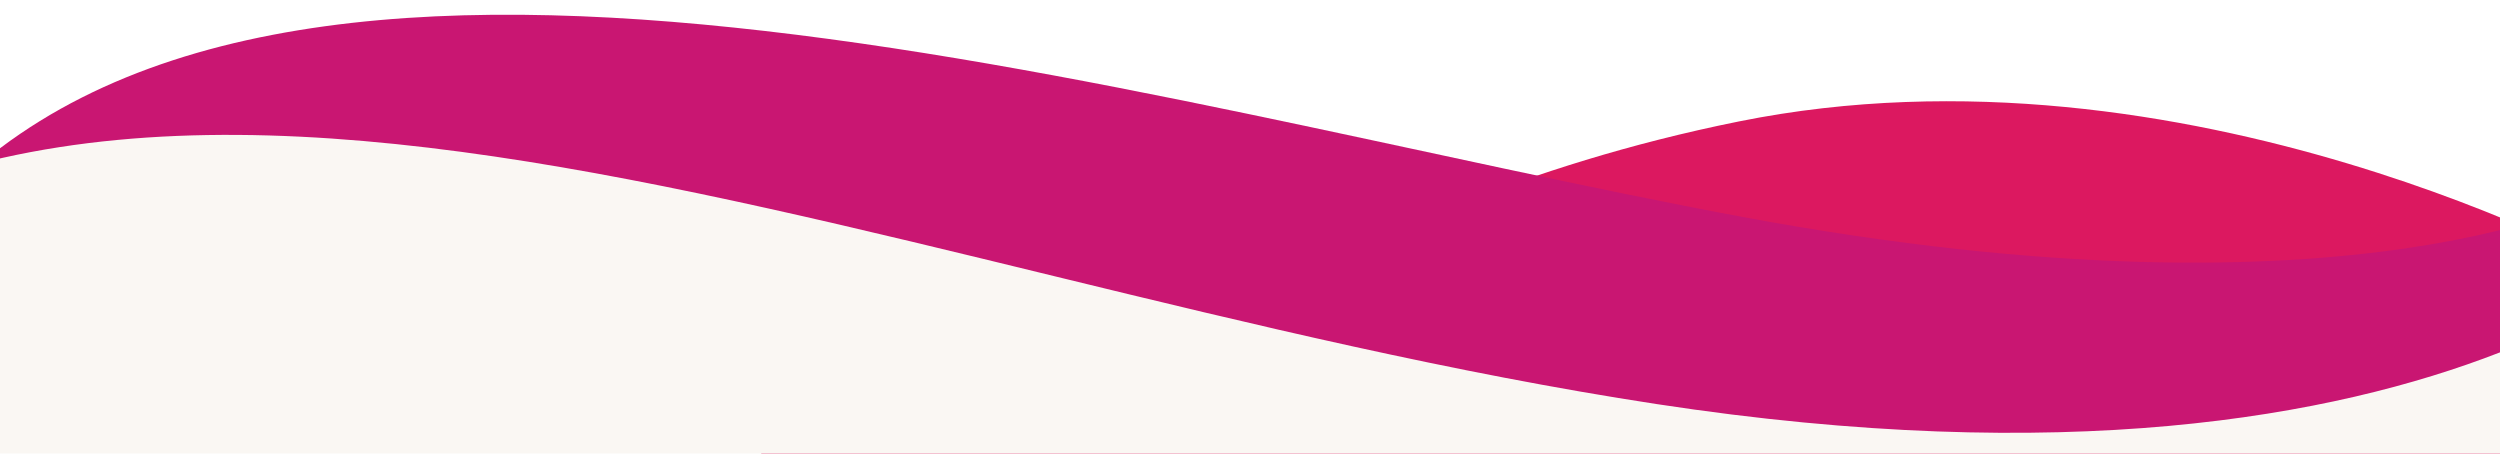
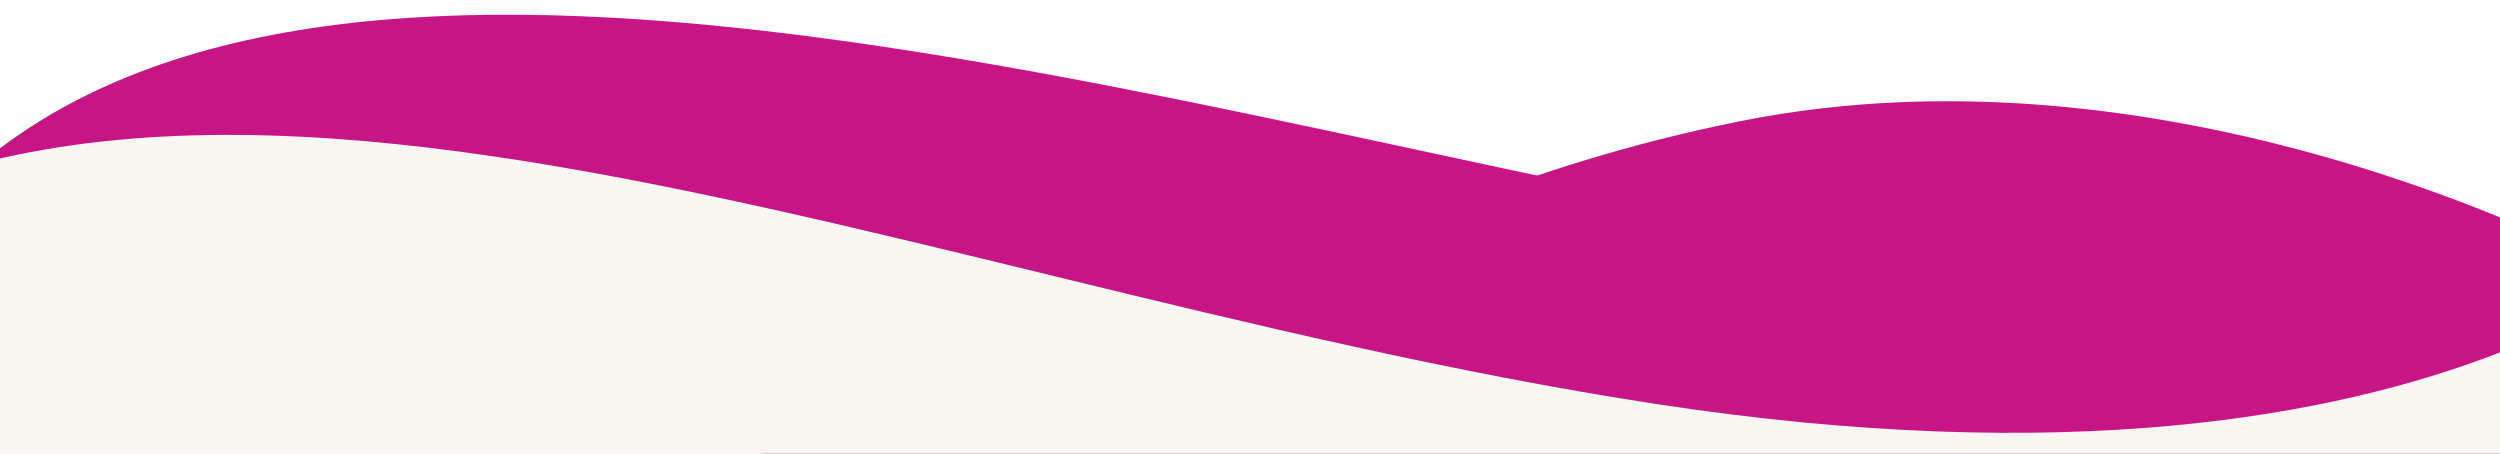
<svg xmlns="http://www.w3.org/2000/svg" xmlns:xlink="http://www.w3.org/1999/xlink" version="1.1" id="Capa_1" x="0px" y="0px" viewBox="0 0 8192 1486.2" style="enable-background:new 0 0 8192 1486.2;" xml:space="preserve">
  <style type="text/css">
	.st0{clip-path:url(#SVGID_2_);}
- 	.st1{fill: #DC1860;}
- 	.st2{fill:#C91672;}
+ 	.st1{fill: #C71585;}
+ 	.st2{fill:#C71585;}
	.st3{fill:#FAF7F3;}
</style>
  <g>
    <defs>
      <rect id="SVGID_1_" transform="matrix(-1 -4.489665e-11 4.489665e-11 -1 8192 1486.222)" width="8192" height="1486.2" />
    </defs>
    <clipPath id="SVGID_2_">
      <use xlink:href="#SVGID_1_" style="overflow:visible;" />
    </clipPath>
    <g class="st0">
      <path class="st1" d="M2494.5,1507.6v-353.1c1359.7,224.6,1738.1-461.1,3204.2-756.7s2885,496.6,2885,496.6l-32.5,613.2H2494.5z" />
      <path class="st2" d="M-228.8,1429.3V695.5C902.7-561.8,3684.3,334,5711.6,711.2s2828.8-78.6,2828.8-78.6l38,796.7H-228.8z" />
      <path class="st3" d="M-1288.3,1507.6c3.7-129,6.6-214.9,6.6-214.9c1461.5-1713,4038.8-377.2,6710.4,31.4S8949,679.7,8949,679.7    l58.7,827.8H-1288.3z" />
    </g>
  </g>
</svg>
